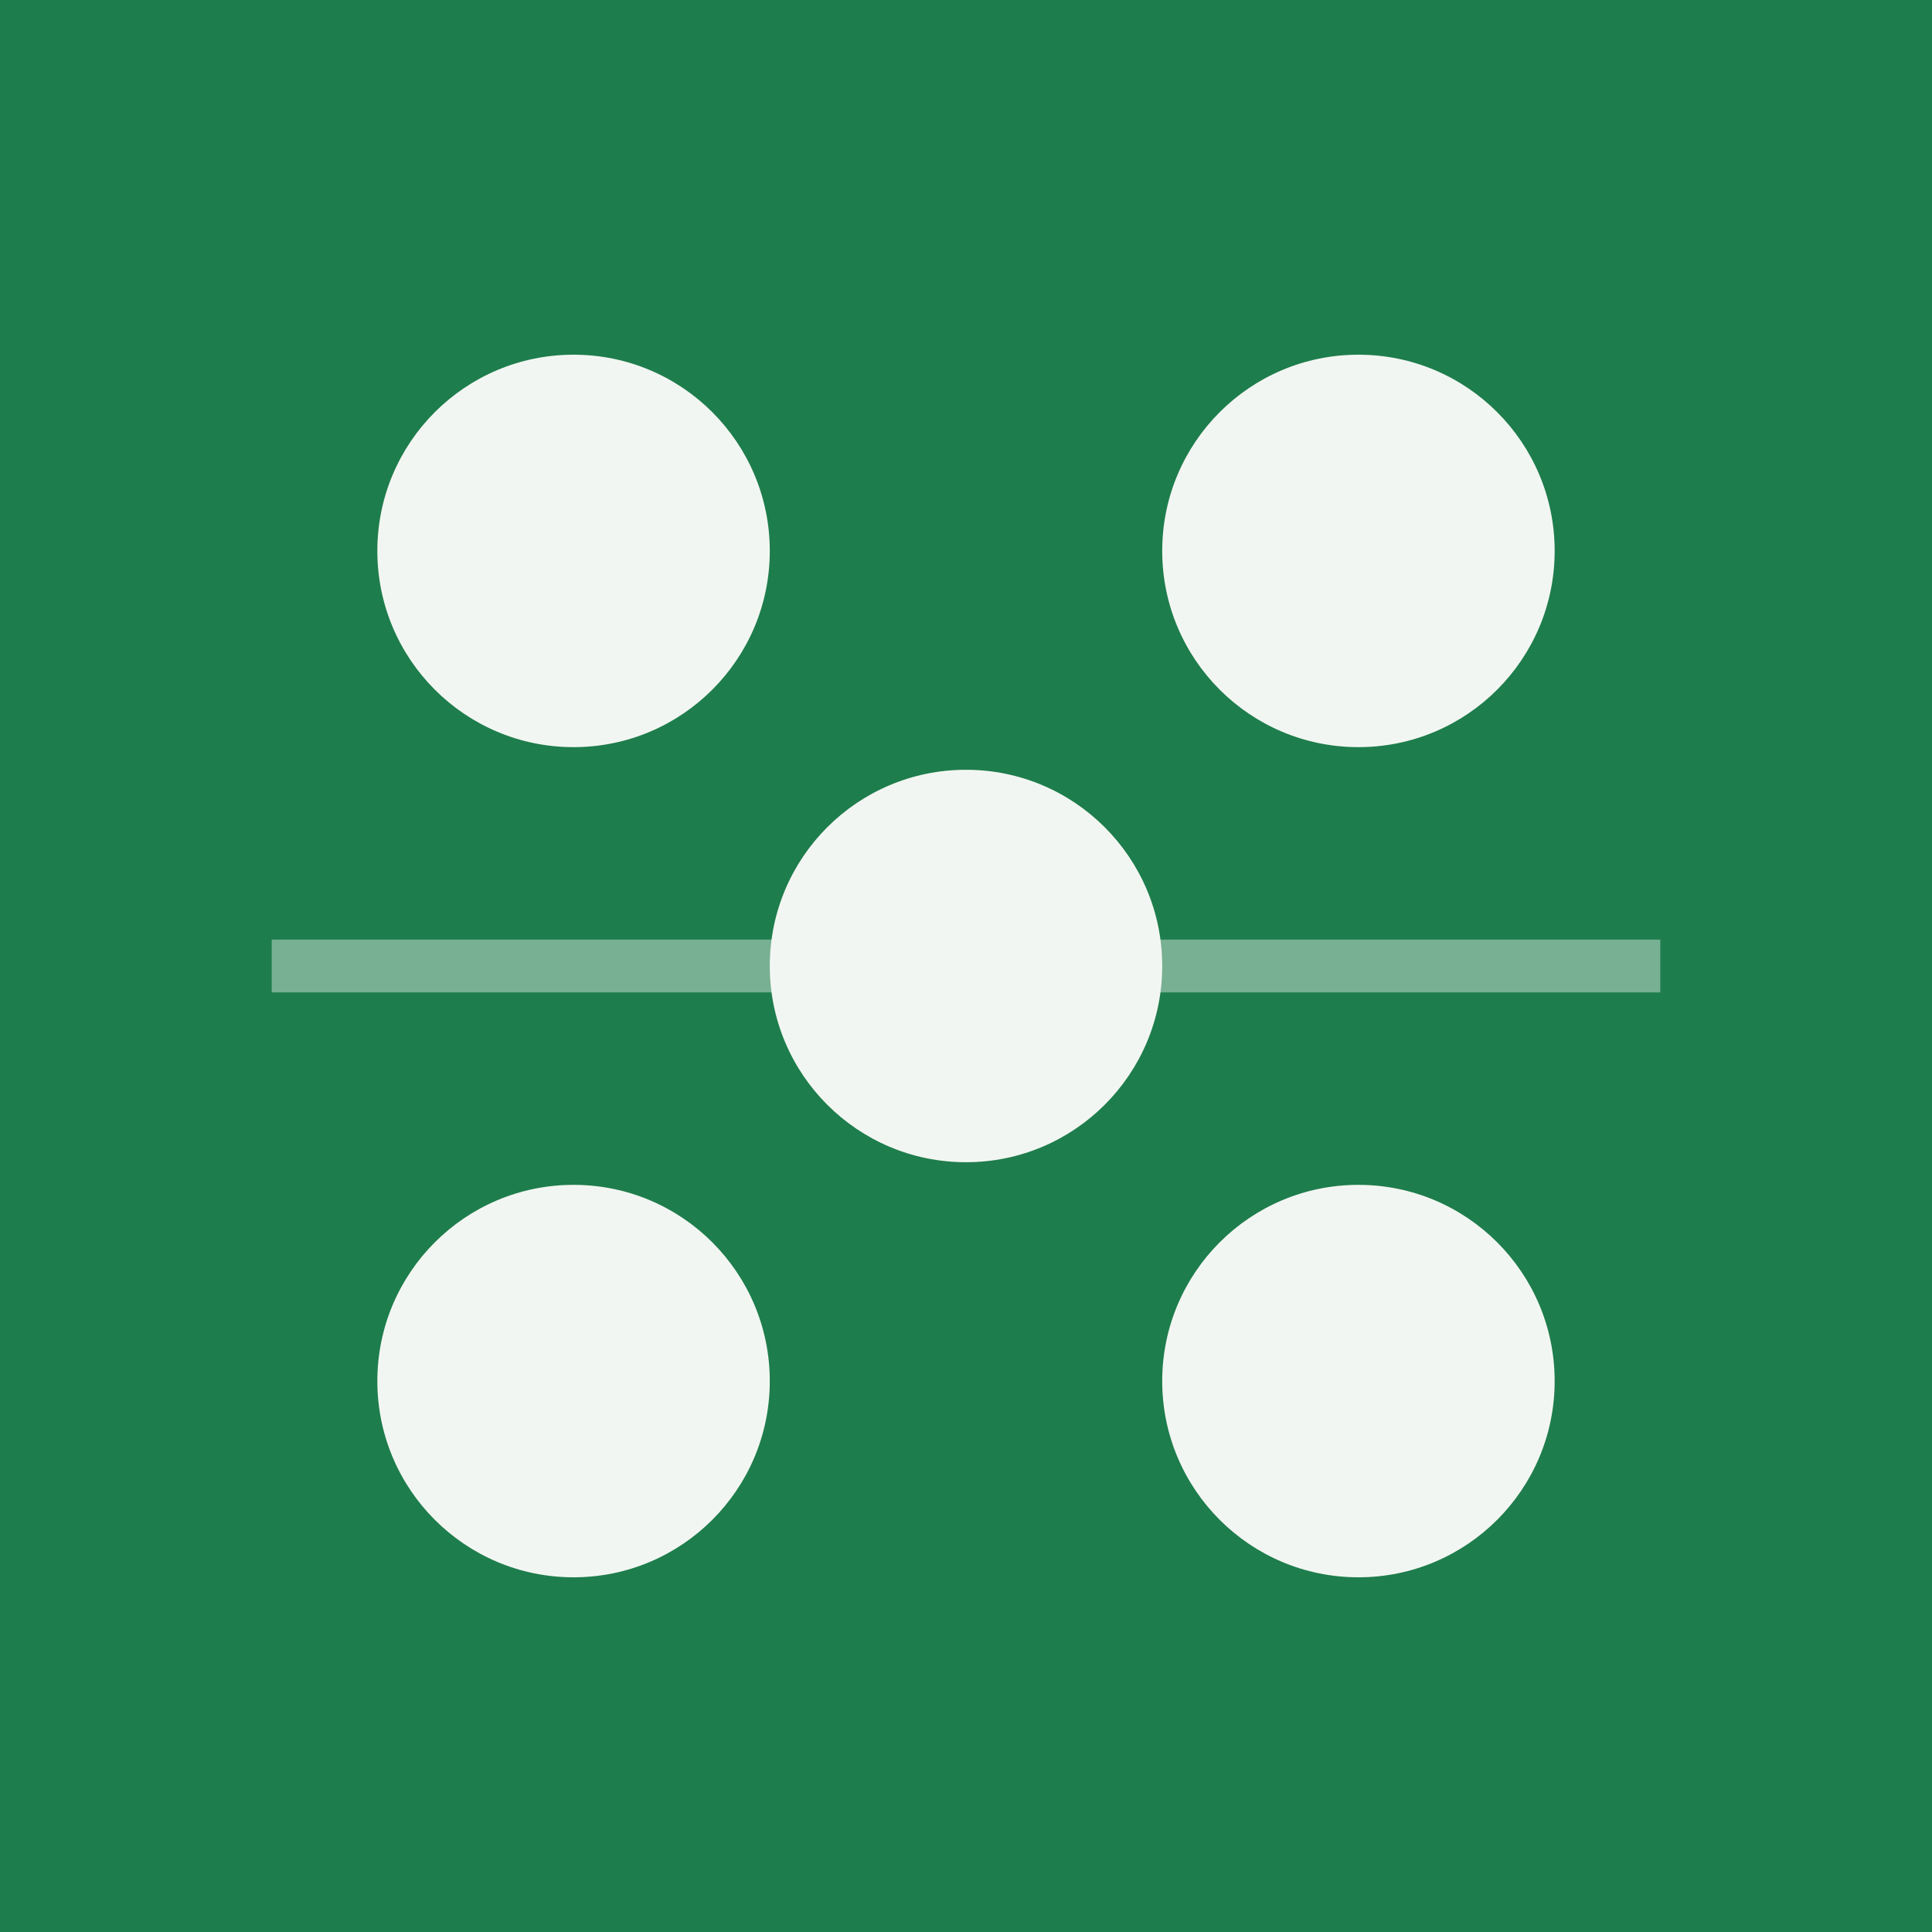
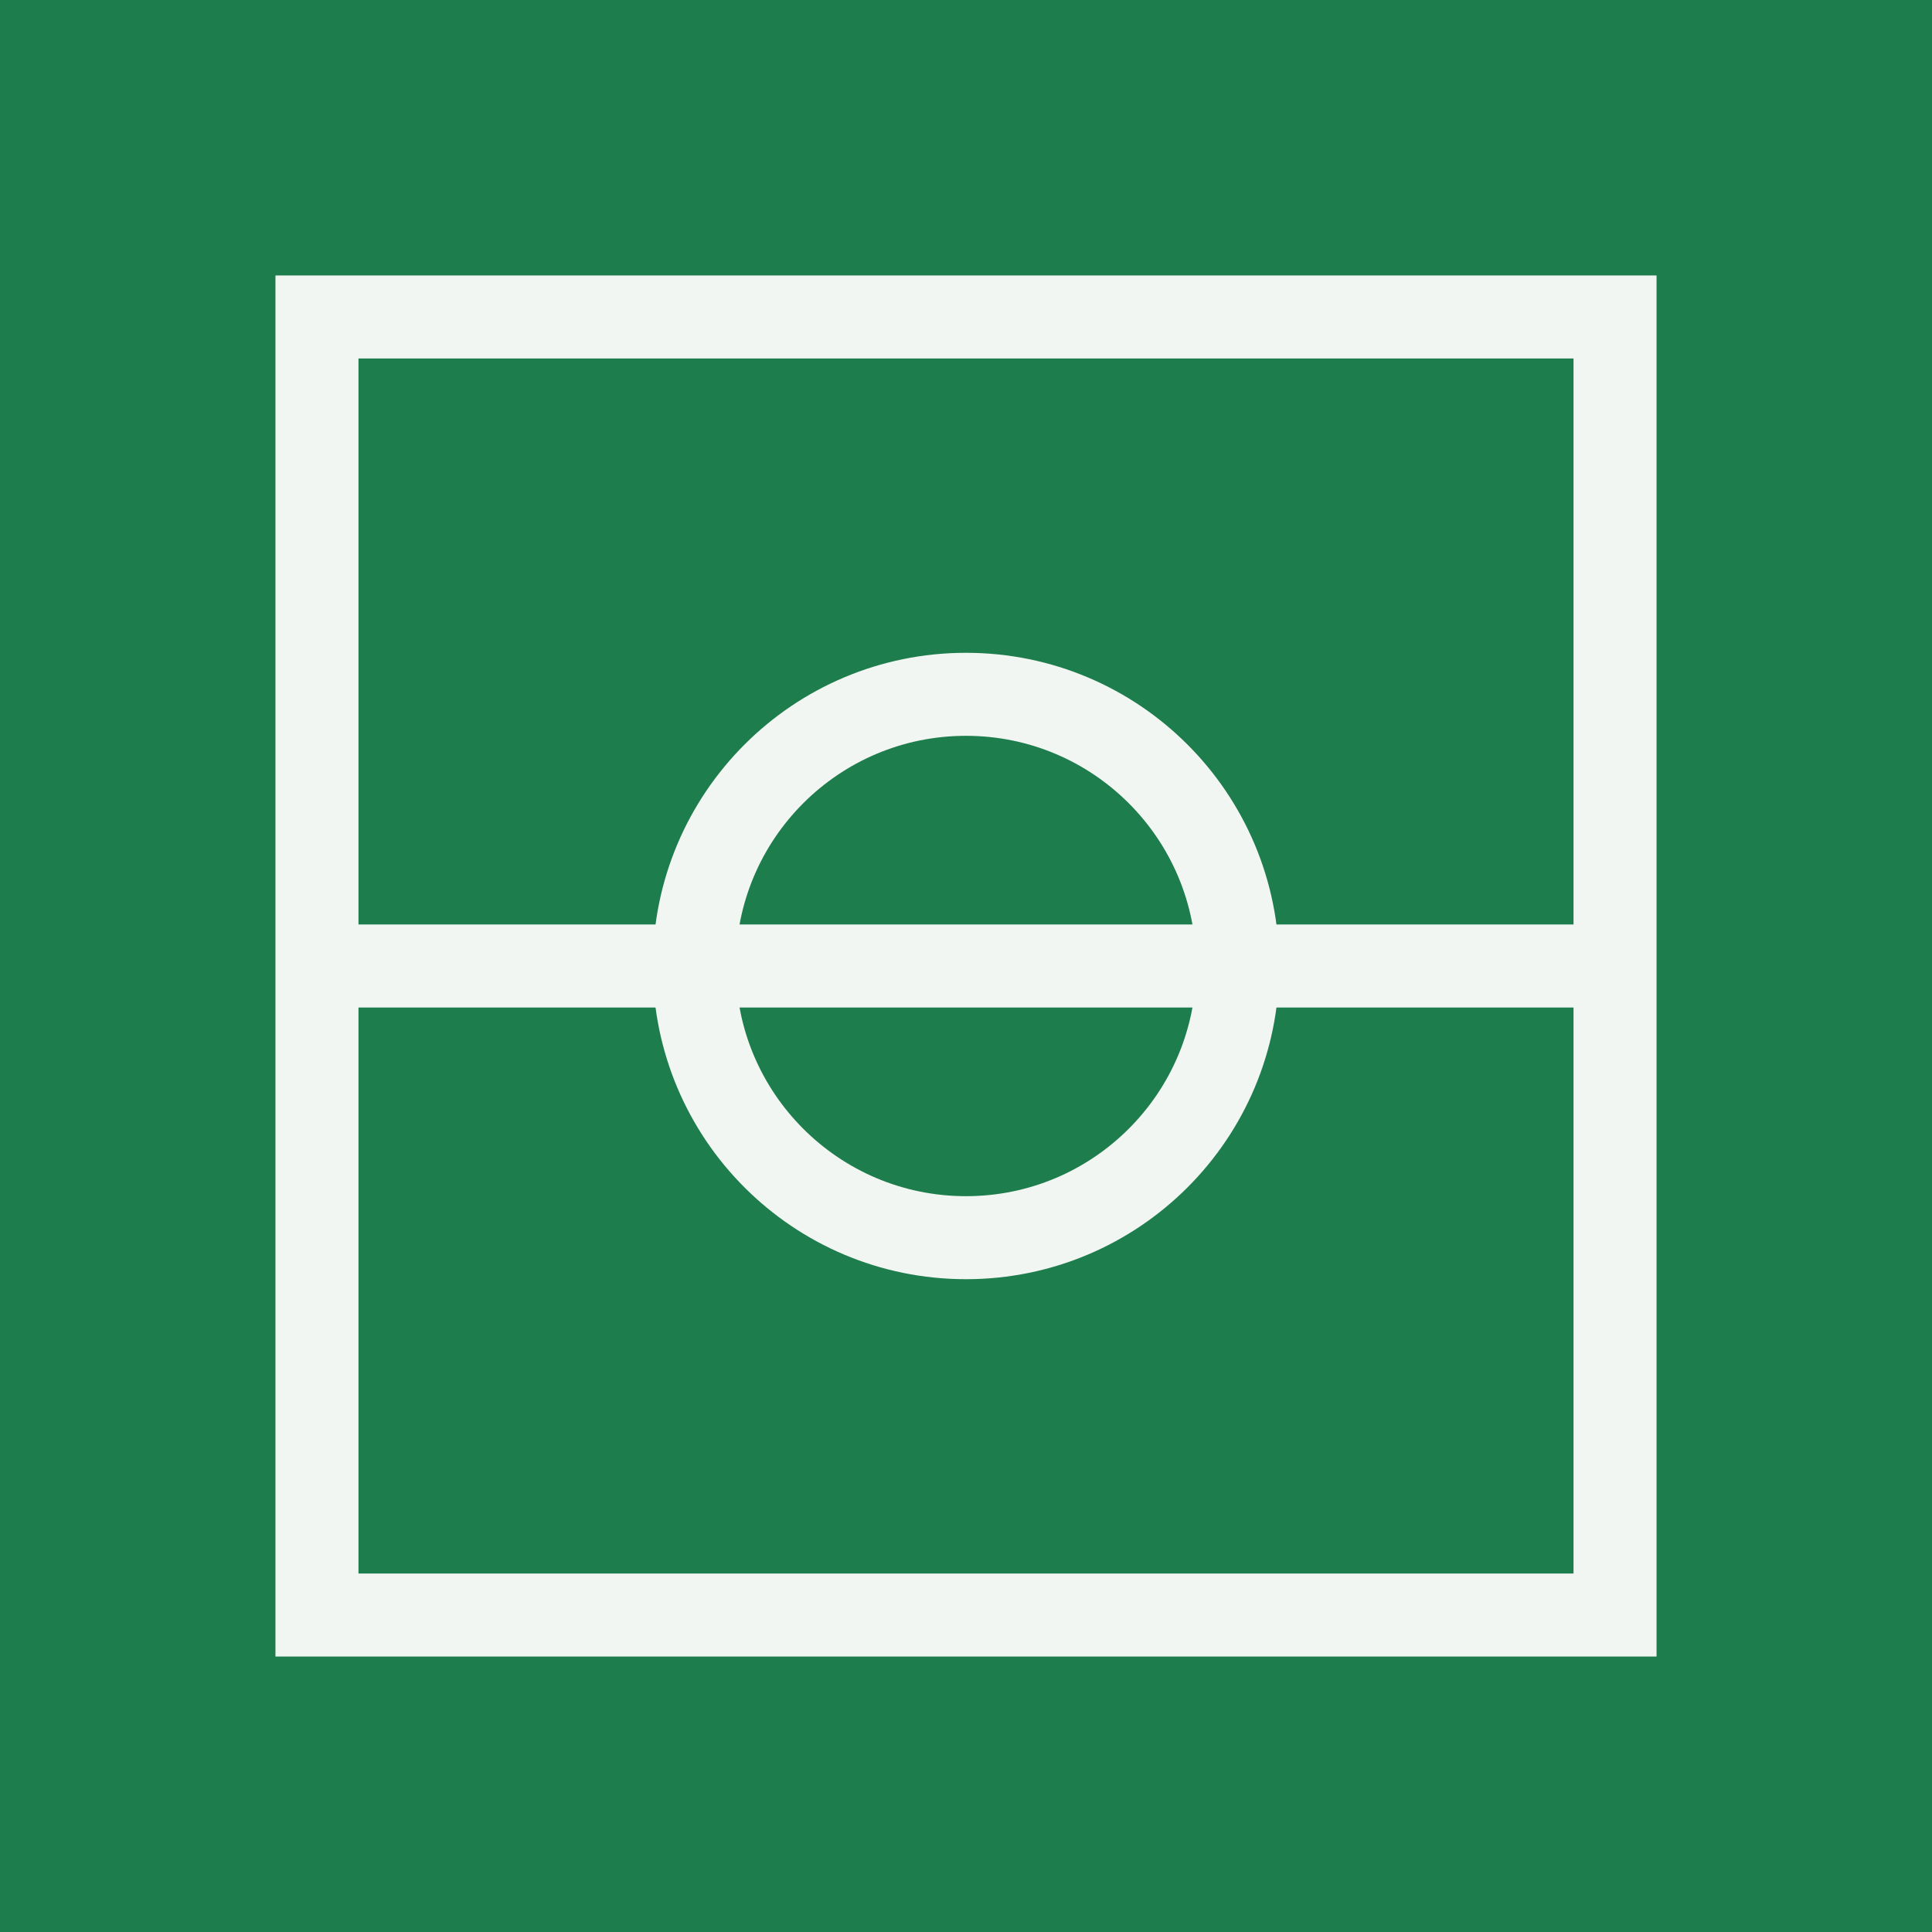
<svg xmlns="http://www.w3.org/2000/svg" viewBox="0 0 512 512">
  <rect width="512" height="512" fill="#1e7d4c" />
-   <line x1="72" y1="256" x2="440" y2="256" stroke="#f2f6f2" stroke-width="14" opacity="0.42" />
-   <g fill="#f2f6f2">
-     <circle cx="152" cy="146" r="52" />
-     <circle cx="360" cy="146" r="52" />
-     <circle cx="256" cy="256" r="52" />
-     <circle cx="152" cy="366" r="52" />
-     <circle cx="360" cy="366" r="52" />
-   </g>
+   <rect x="84" y="84" width="344" height="344" fill="none" stroke="#f2f6f2" stroke-width="22" />
+   <line x1="84" y1="256" x2="428" y2="256" stroke="#f2f6f2" stroke-width="22" />
+   <circle cx="256" cy="256" r="72" fill="none" stroke="#f2f6f2" stroke-width="22" />
</svg>
